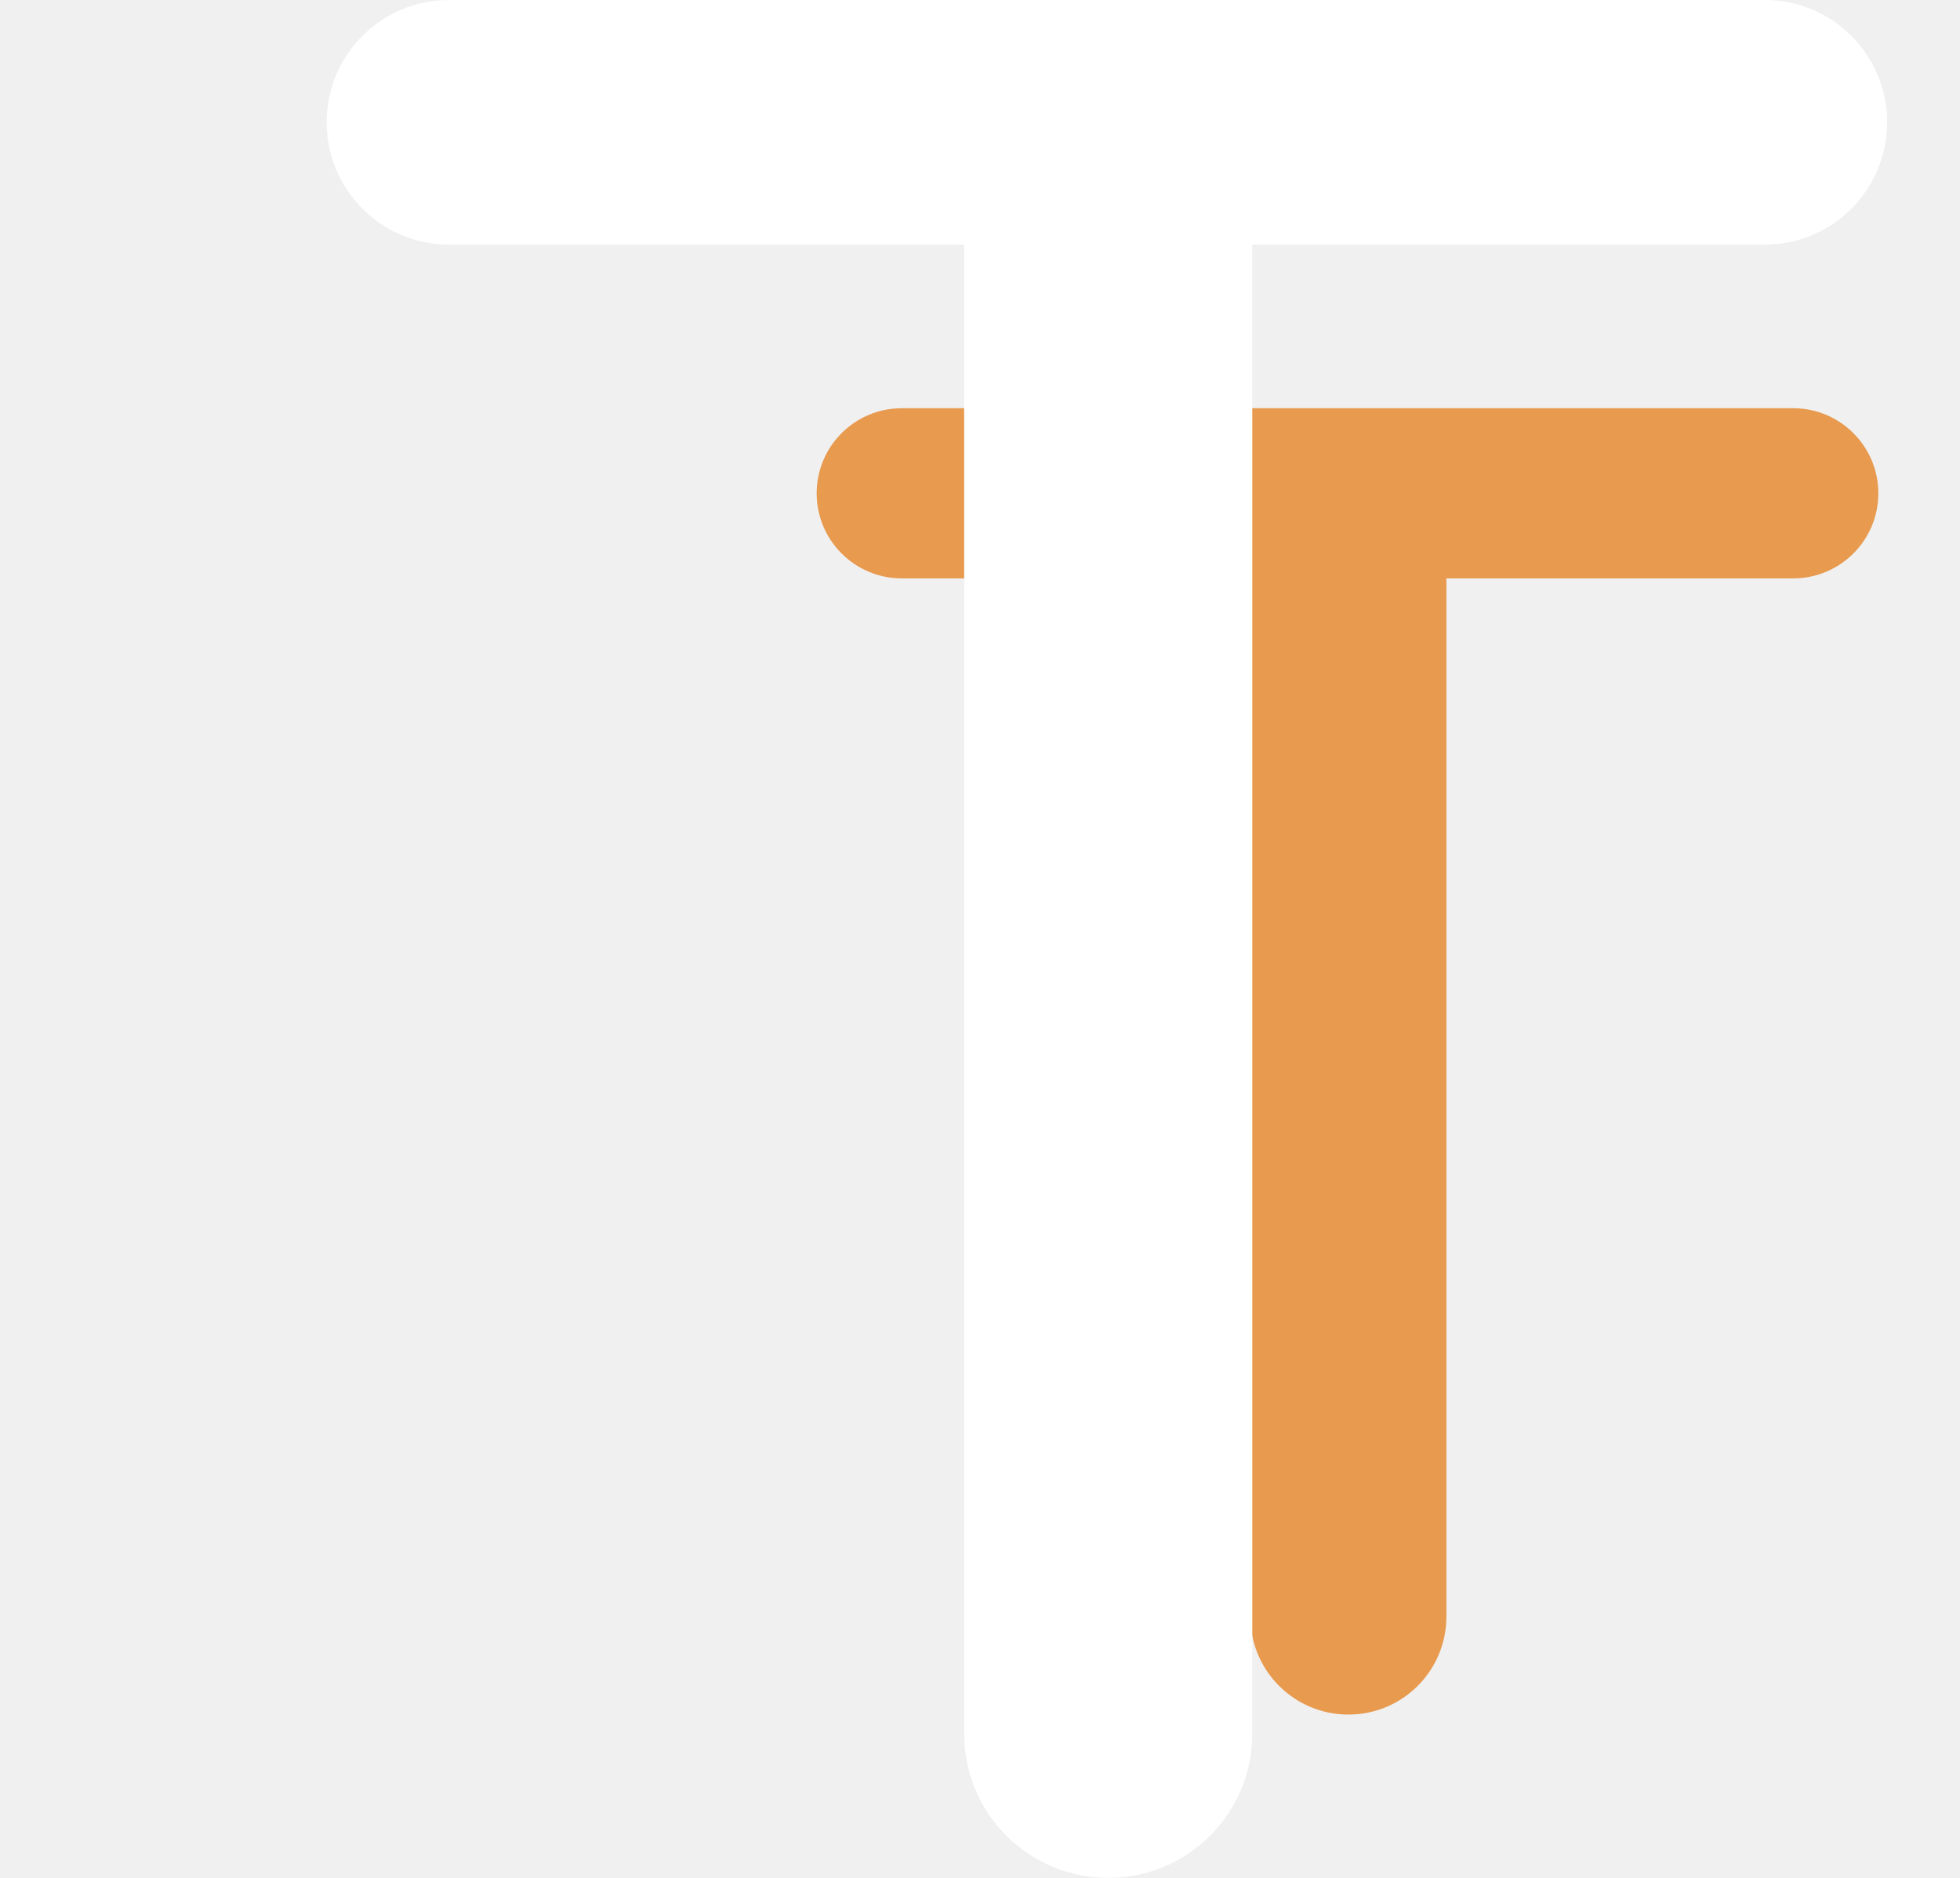
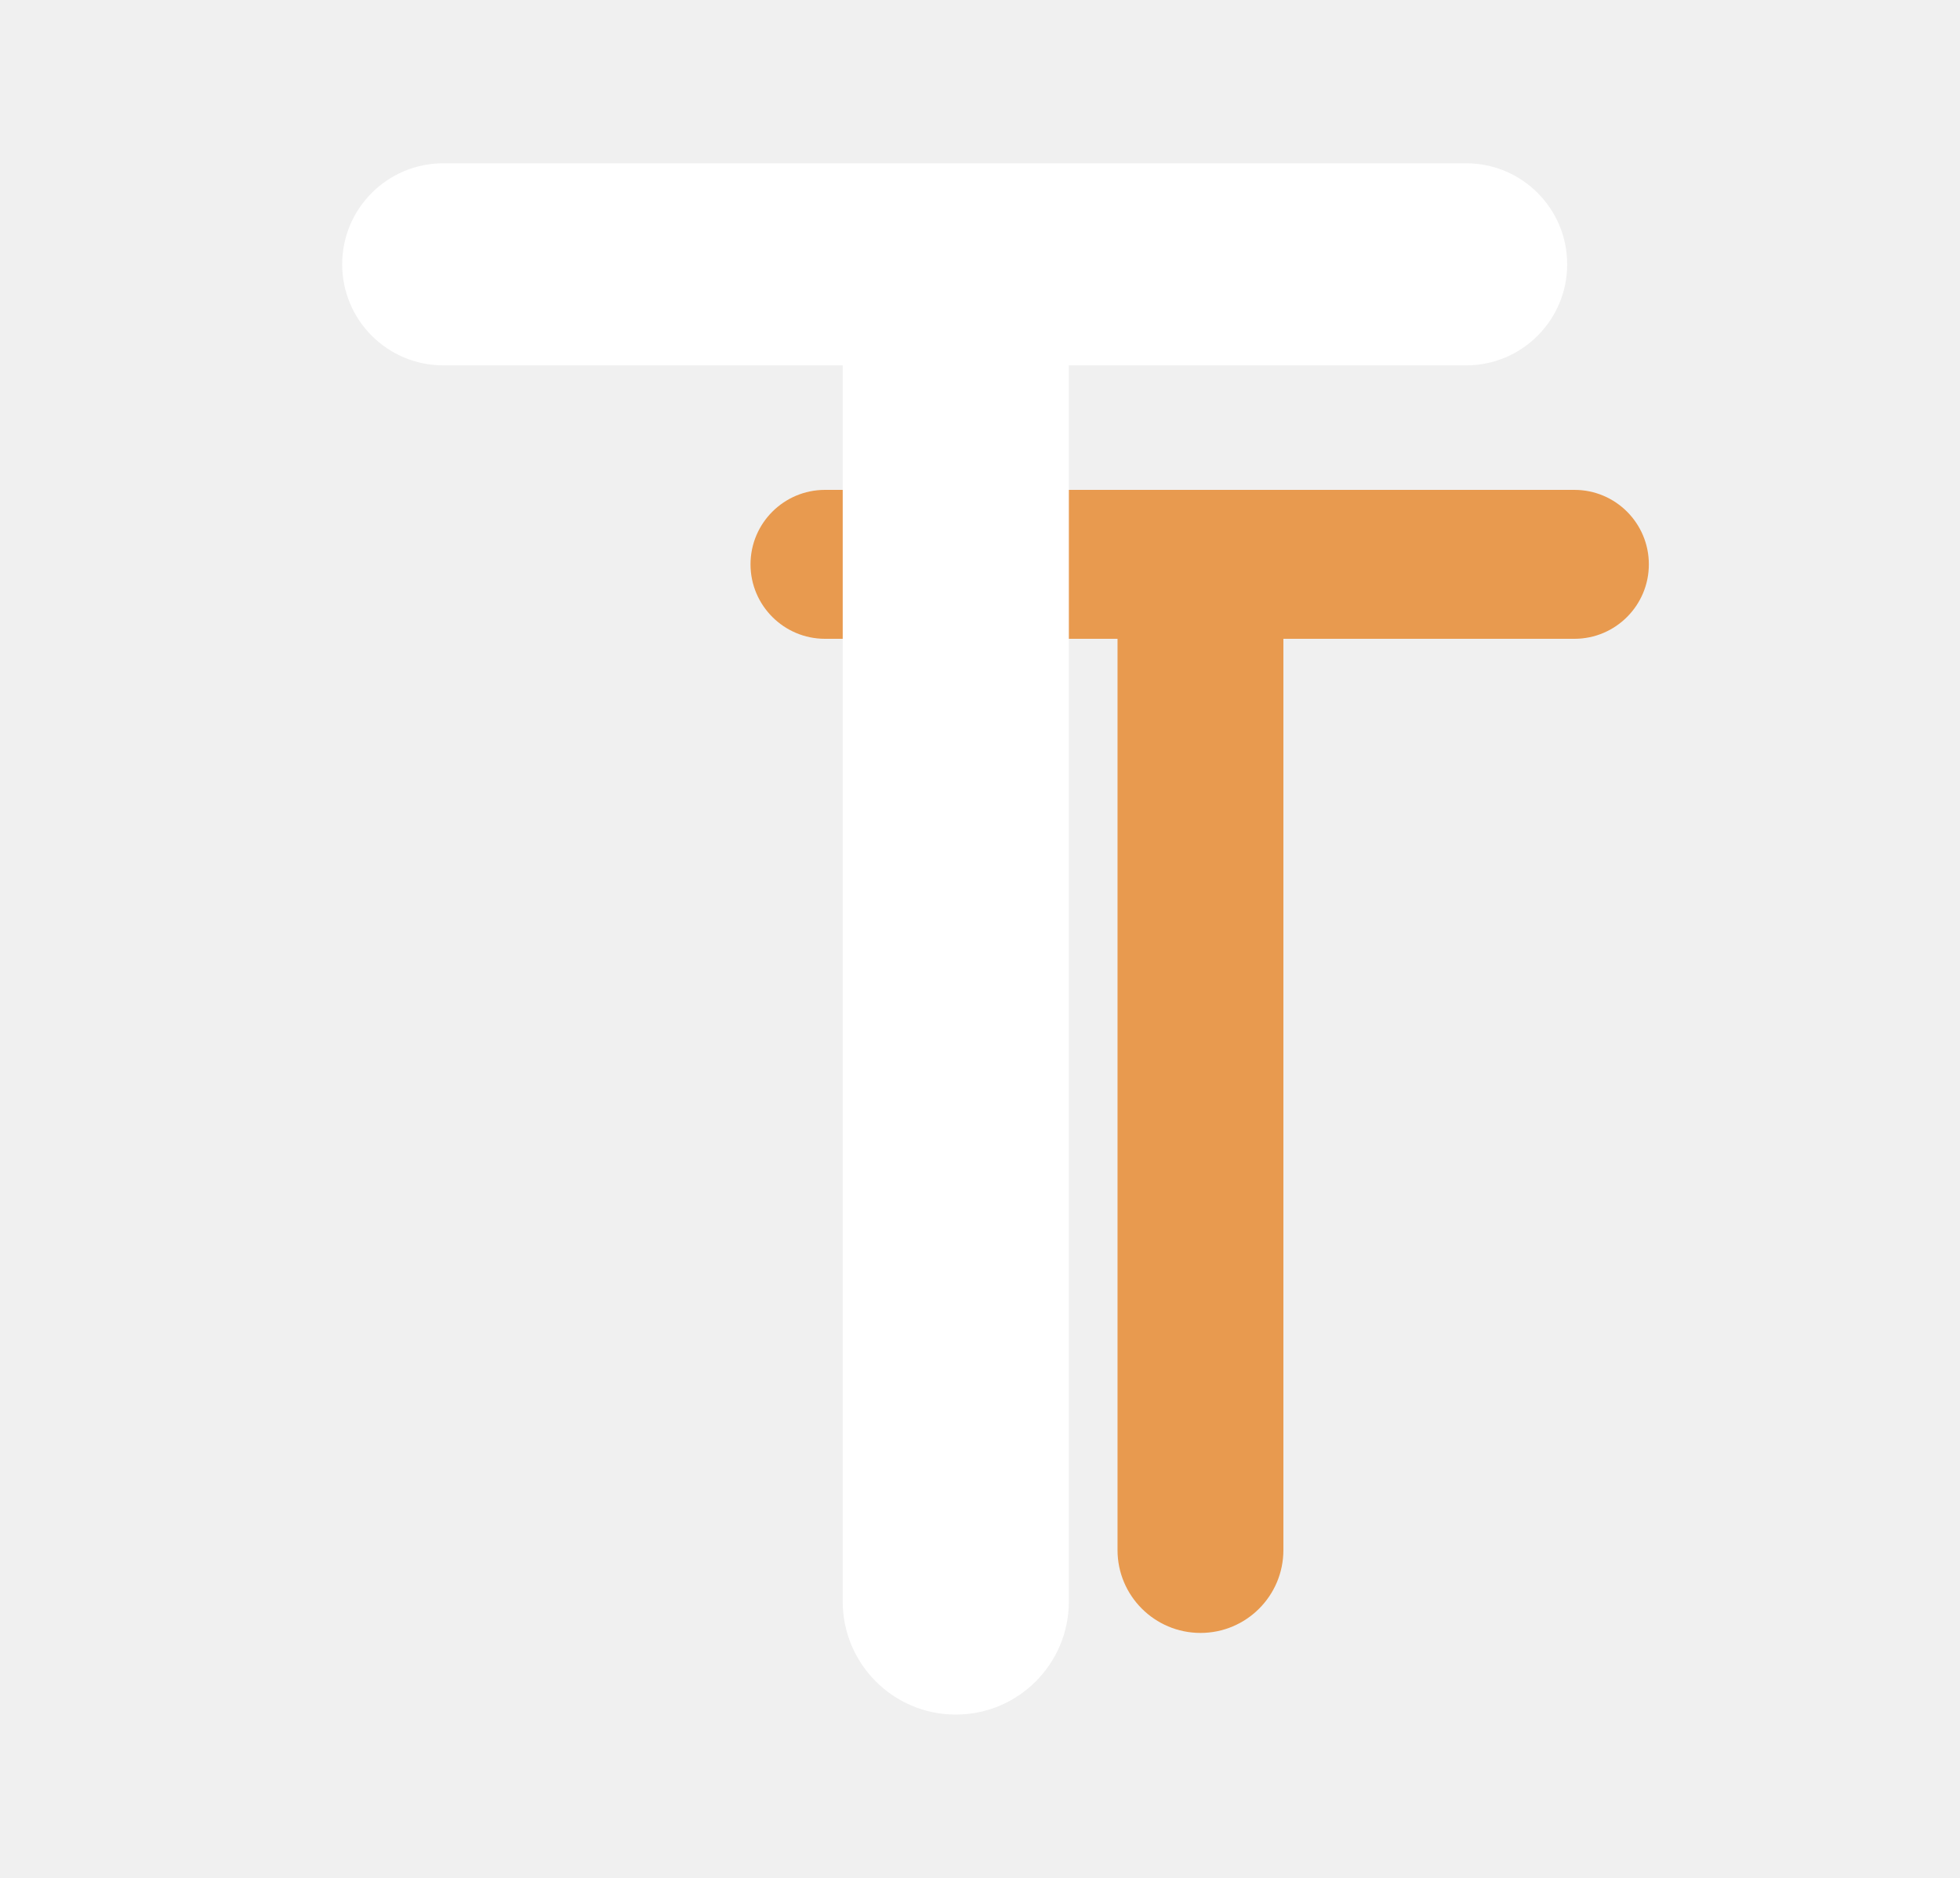
<svg xmlns="http://www.w3.org/2000/svg" width="24px" height="23px" viewBox="0 0 24 23" version="1.1">
-   <g id="sidebar/sidebar-文字-copy" stroke="none" stroke-width="1" fill="none" fill-rule="evenodd">
-     <path d="M17.711,19.8 L17.711,7.084 L17.711,7.084 L21.958,7.084 C22.533,7.084 23,6.618 23,6.042 C23,5.467 22.533,5 21.958,5 L11.042,5 C10.467,5 10,5.467 10,6.042 C10,6.618 10.467,7.084 11.042,7.084 L15.311,7.084 L15.311,7.084 L15.311,19.8 C15.311,20.463 15.848,21 16.511,21 C17.174,21 17.711,20.463 17.711,19.8 Z" id="T" fill="#E89A4F" fill-rule="nonzero" />
-     <path d="M15.334,21.236 L15.334,2.996 L15.334,2.996 L21.61,2.996 C22.437,2.996 23.108,2.325 23.108,1.498 C23.108,0.671 22.437,-2.37241251e-15 21.61,0 L5.498,0 C4.671,-7.00781476e-17 4,0.671 4,1.498 C4,2.325 4.671,2.996 5.498,2.996 L11.806,2.996 L11.806,2.996 L11.806,21.236 C11.806,22.21 12.596,23 13.57,23 C14.544,23 15.334,22.21 15.334,21.236 Z" id="T" fill="#FFFFFF" fill-rule="nonzero" />
+   <g id="文字" stroke="none" stroke-width="1" fill="none" fill-rule="evenodd">
+     <path d="M15.715,18.985 L15.715,7.824 L15.715,7.824 L19.279,7.824 C19.782,7.824 20.19,7.415 20.19,6.912 C20.19,6.408 19.782,6 19.279,6 L10.102,6 C9.599,6 9.19,6.408 9.19,6.912 C9.19,7.415 9.599,7.824 10.102,7.824 L13.684,7.824 L13.684,7.824 L13.684,18.985 C13.684,19.545 14.139,20 14.7,20 C15.261,20 15.715,19.545 15.715,18.985 Z" id="T" fill="#E89A4F" fill-rule="nonzero" />
+     <path d="M13.088,19.615 L13.088,4.475 L13.088,4.475 L17.953,4.475 C18.636,4.475 19.19,3.921 19.19,3.237 C19.19,2.554 18.636,2 17.953,2 L5.428,2 C4.744,2 4.19,2.554 4.19,3.237 C4.19,3.921 4.744,4.475 5.428,4.475 L10.319,4.475 L10.319,4.475 L10.319,19.615 C10.319,20.38 10.939,21 11.703,21 C12.468,21 13.088,20.38 13.088,19.615 Z" id="T" fill="#FFFFFF" fill-rule="nonzero" />
  </g>
</svg>
